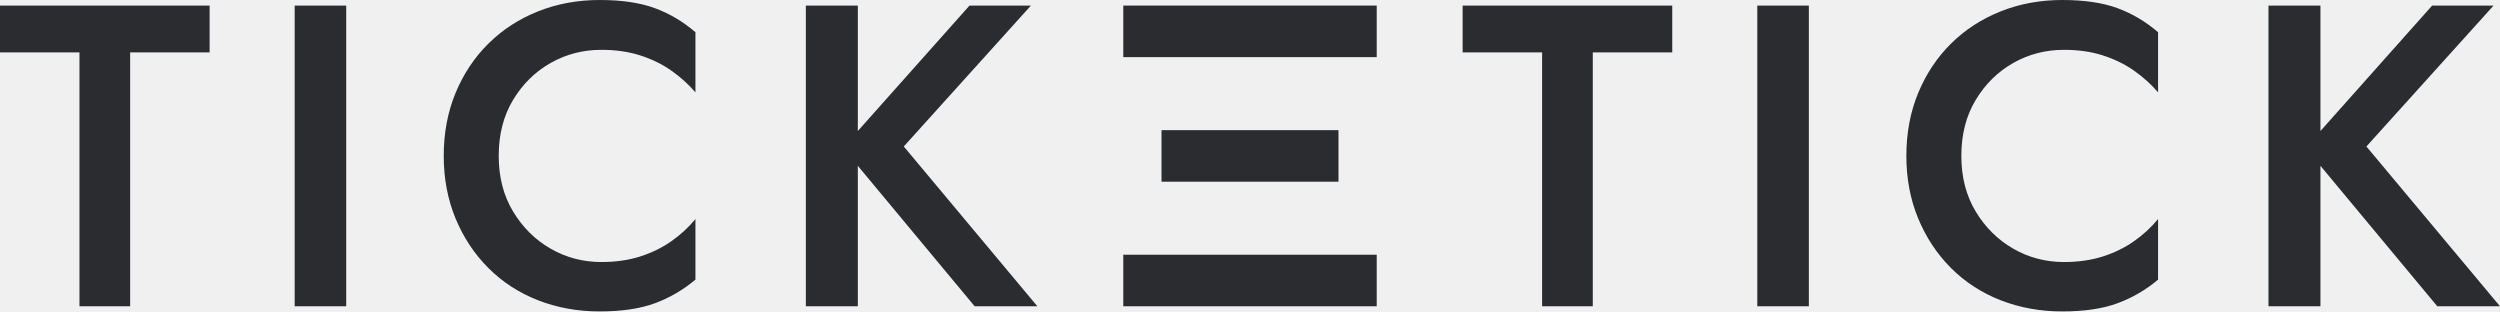
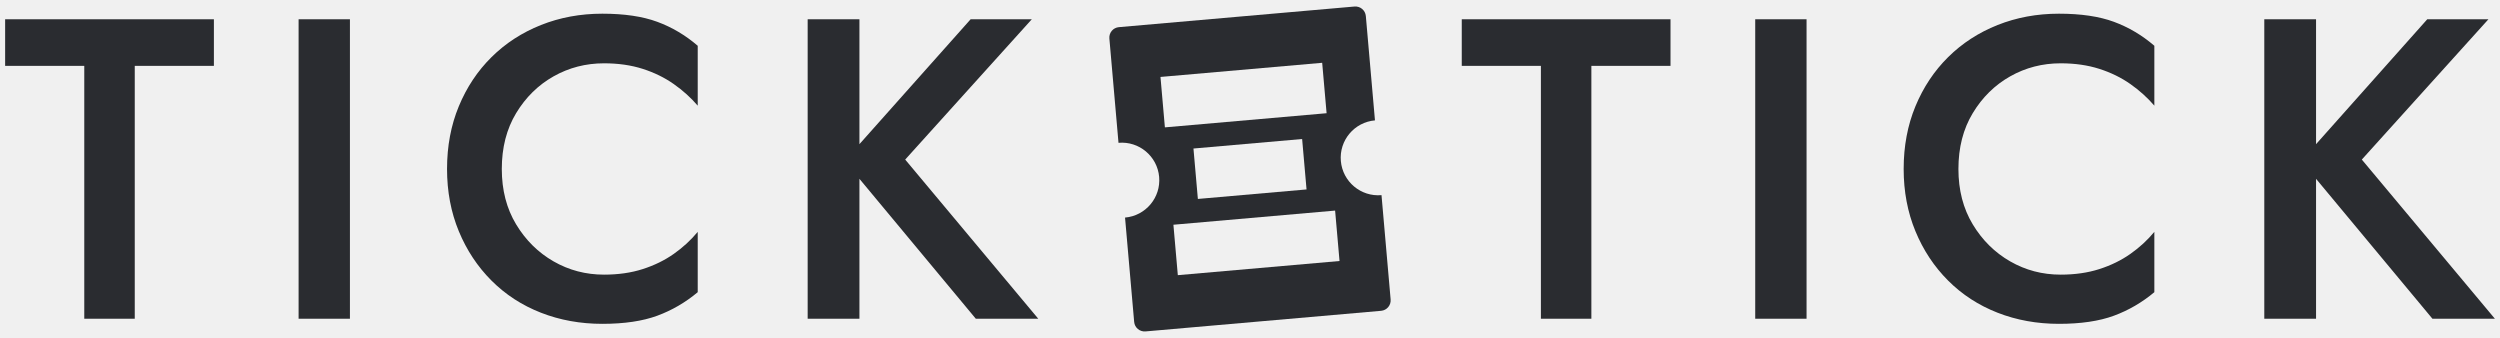
- <svg xmlns="http://www.w3.org/2000/svg" viewBox="0 -13 5820 725" width="582" height="72.5">
-   <g>
-     <path fill="#2A2C30" d="M0 109H185V700H303V109H488V0H0Z M686 0V700H806V0Z M1161 350Q1161 275 1194.5 219.5Q1228 164 1282.0 133.5Q1336 103 1400 103Q1450 103 1490.5 116.0Q1531 129 1563.0 151.5Q1595 174 1619 202V62Q1576 25 1524.5 6.0Q1473 -13 1396 -13Q1319 -13 1252.5 13.5Q1186 40 1137.0 88.5Q1088 137 1060.5 203.5Q1033 270 1033 350Q1033 429 1060.5 495.5Q1088 562 1137.0 611.0Q1186 660 1252.5 686.0Q1319 712 1396 712Q1473 712 1524.5 693.0Q1576 674 1619 638V497Q1595 526 1563.0 548.5Q1531 571 1490.5 584.0Q1450 597 1400 597Q1336 597 1282.0 566.0Q1228 535 1194.5 479.5Q1161 424 1161 350Z M1876 0V700H1997V373L2269 700H2415L2104 328L2400 0H2257L1997 292V0Z M3405 109H3590V700H3708V109H3893V0H3405Z M4091 0V700H4211V0Z M4566 350Q4566 275 4599.5 219.5Q4633 164 4687.0 133.5Q4741 103 4805 103Q4855 103 4895.5 116.0Q4936 129 4968.0 151.5Q5000 174 5024 202V62Q4981 25 4929.5 6.0Q4878 -13 4801 -13Q4724 -13 4657.5 13.5Q4591 40 4542.0 88.5Q4493 137 4465.5 203.5Q4438 270 4438 350Q4438 429 4465.5 495.5Q4493 562 4542.0 611.0Q4591 660 4657.5 686.0Q4724 712 4801 712Q4878 712 4929.5 693.0Q4981 674 5024 638V497Q5000 526 4968.0 548.5Q4936 571 4895.5 584.0Q4855 597 4805 597Q4741 597 4687.0 566.0Q4633 535 4599.5 479.5Q4566 424 4566 350Z M5281 0V700H5402V373L5674 700H5820L5509 328L5805 0H5662L5402 292V0Z" />
-     <rect x="2615.0" y="0.0" width="590.0" height="120" fill="#2A2C30" />
-     <rect x="2704.0" y="290.0" width="412.0" height="120" fill="#2A2C30" />
-     <rect x="2615.0" y="580.0" width="590.0" height="120" fill="#2A2C30" />
+ <svg xmlns="http://www.w3.org/2000/svg" viewBox="-12 -45 5844 790" width="584.4" height="79">
+   <path fill="#2A2C30" d="M0 109H185V700H303V109H488V0H0Z M686 0V700H806V0Z M1161 350Q1161 275 1194.5 219.5Q1228 164 1282.0 133.5Q1336 103 1400 103Q1450 103 1490.5 116.0Q1531 129 1563.0 151.5Q1595 174 1619 202V62Q1576 25 1524.5 6.0Q1473 -13 1396 -13Q1319 -13 1252.5 13.5Q1186 40 1137.0 88.5Q1088 137 1060.5 203.5Q1033 270 1033 350Q1033 429 1060.5 495.5Q1088 562 1137.0 611.0Q1186 660 1252.5 686.0Q1319 712 1396 712Q1473 712 1524.5 693.0Q1576 674 1619 638V497Q1595 526 1563.0 548.5Q1531 571 1490.5 584.0Q1450 597 1400 597Q1336 597 1282.0 566.0Q1228 535 1194.5 479.5Q1161 424 1161 350Z M1876 0V700H1997V373L2269 700H2415L2104 328L2400 0H2257L1997 292V0Z M3405 109H3590V700H3708V109H3893V0H3405Z M4091 0V700H4211V0Z M4566 350Q4566 275 4599.5 219.5Q4633 164 4687.0 133.5Q4741 103 4805 103Q4855 103 4895.5 116.0Q4936 129 4968.0 151.5Q5000 174 5024 202V62Q4981 25 4929.5 6.0Q4878 -13 4801 -13Q4724 -13 4657.5 13.5Q4591 40 4542.0 88.5Q4493 137 4465.5 203.5Q4438 270 4438 350Q4438 429 4465.5 495.5Q4493 562 4542.0 611.0Q4591 660 4657.5 686.0Q4724 712 4801 712Q4878 712 4929.5 693.0Q4981 674 5024 638V497Q5000 526 4968.0 548.5Q4936 571 4895.5 584.0Q4855 597 4805 597Q4741 597 4687.0 566.0Q4633 535 4599.5 479.5Q4566 424 4566 350Z M5281 0V700H5402V373L5674 700H5820L5509 328L5805 0H5662L5402 292V0Z" />
+   <g transform="translate(2615 0)">
+     <g transform="translate(295 350) scale(1.02) translate(-295 -350)">
+       <mask id="ml3" maskUnits="userSpaceOnUse" x="-400" y="-400" width="1400" height="1500">
+         <rect x="-400" y="-400" width="1400" height="1500" fill="white" />
+         <g transform="rotate(-5 295 350)">
+           <rect x="109.0" y="122.0" width="372" height="116" rx="0" fill="black" />
+           <rect x="170.0" y="292.0" width="250" height="116" rx="0" fill="black" />
+           <rect x="109.0" y="462.0" width="372" height="116" rx="0" fill="black" />
+         </g>
+       </mask>
+       <g mask="url(#ml3)">
+         <path transform="rotate(-5 295 350)" d="M24.0 0.0H566.0A24 24 0 0 1 590.0 24.0V264.0A86 86 0 0 0 590.0 436.0V676.0A24 24 0 0 1 566.0 700.0H24.0A24 24 0 0 1 0.0 676.0V436.0A86 86 0 0 0 0.0 264.0V24.0A24 24 0 0 1 24.0 0.0Z" fill="#2A2C30" />
+       </g>
+     </g>
  </g>
</svg>
